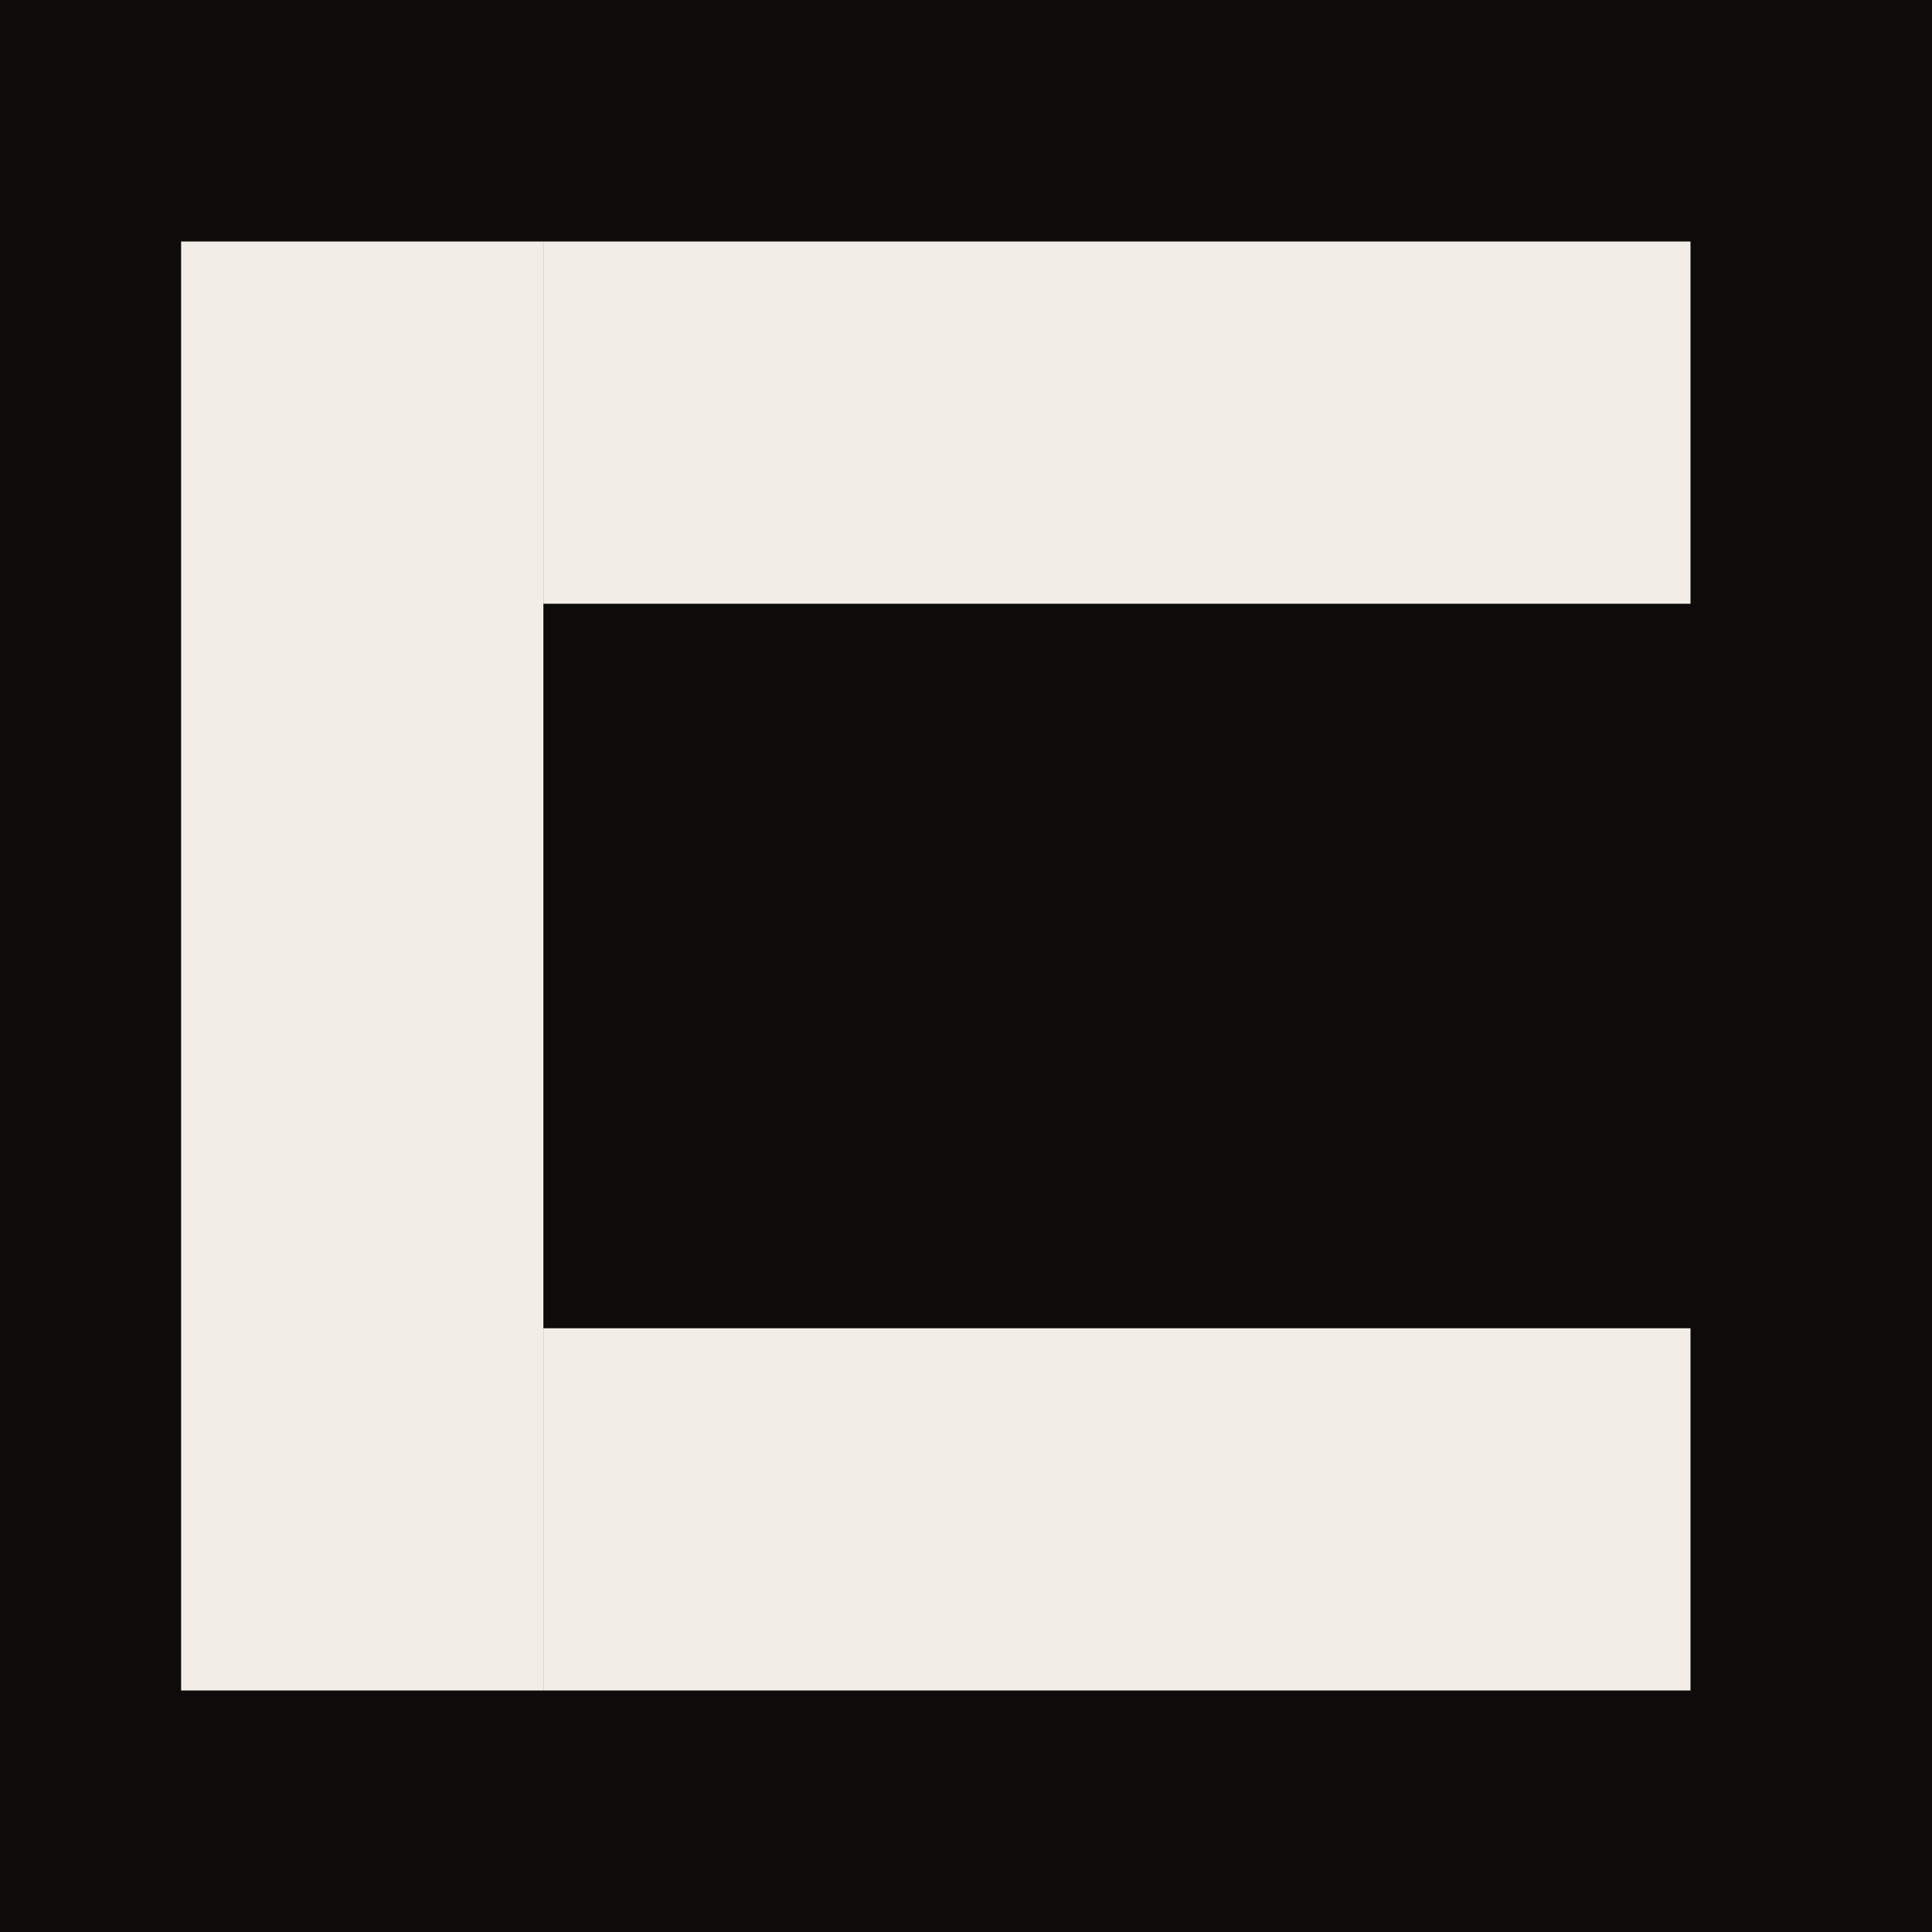
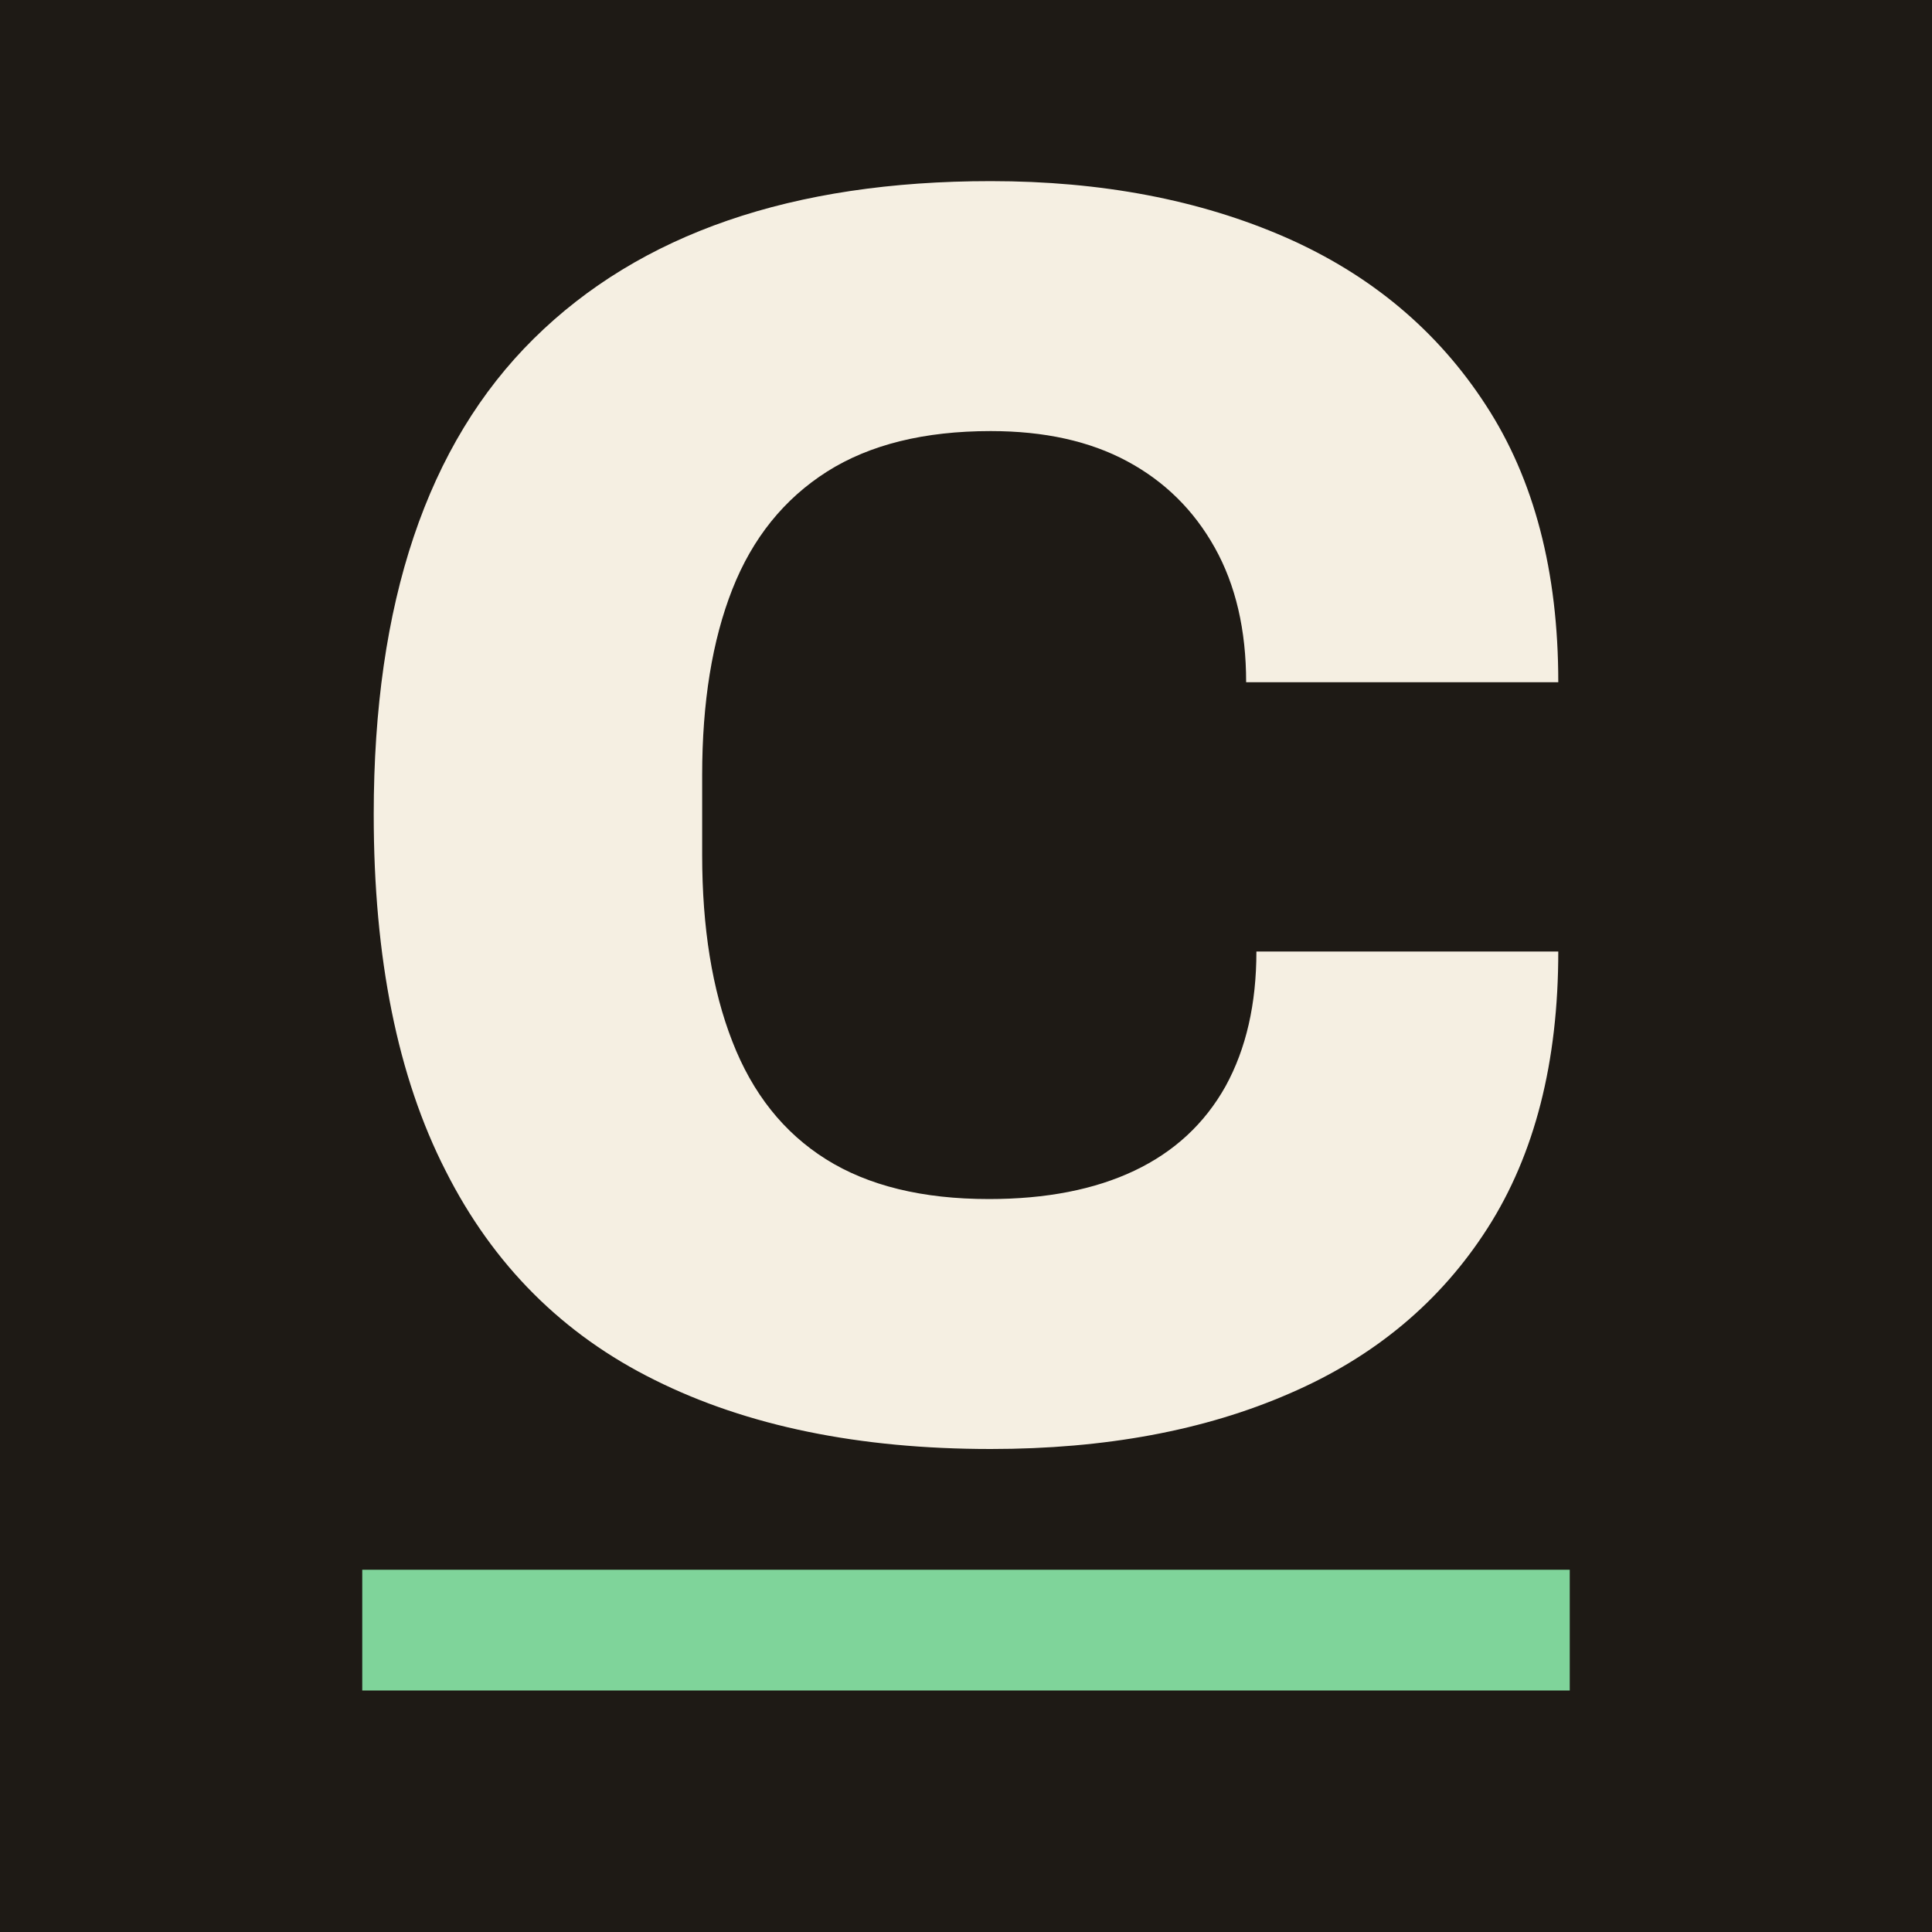
<svg xmlns="http://www.w3.org/2000/svg" viewBox="0 0 32 32">
-   <rect width="32" height="32" fill="#0e0c0a" />
-   <rect x="3" y="4" width="6" height="24" fill="#f2eee7" />
-   <rect x="9" y="4" width="19" height="6" fill="#f2eee7" />
-   <rect x="9" y="22" width="19" height="6" fill="#f2eee7" />
+   <style>
+     .g { fill: #1e1a15 } .c { fill: #f5efe2 } .r { fill: #7fd49a }
+     @media (prefers-color-scheme: dark) {
+       .g { fill: #f5efe2 } .c { fill: #1e1a15 } .r { fill: #1b5e34 }
+     }
+   </style>
+   <rect class="g" width="32" height="32" />
+   <path class="c" d="M16.41 24Q13.14 24 10.85 22.86Q8.56 21.73 7.38 19.39Q6.19 17.06 6.19 13.49Q6.19 8.23 8.84 5.61Q11.48 3 16.41 3Q19.16 3 21.29 3.93Q23.41 4.86 24.61 6.71Q25.81 8.55 25.81 11.3H20.64Q20.64 10 20.12 9.07Q19.6 8.14 18.67 7.64Q17.74 7.14 16.41 7.14Q14.76 7.14 13.7 7.81Q12.63 8.49 12.13 9.76Q11.63 11.03 11.63 12.84V14.16Q11.63 15.97 12.13 17.25Q12.63 18.54 13.68 19.2Q14.73 19.86 16.38 19.86Q17.8 19.86 18.79 19.39Q19.78 18.92 20.3 17.99Q20.81 17.06 20.81 15.76H25.81Q25.81 18.51 24.64 20.34Q23.47 22.17 21.36 23.08Q19.25 24 16.41 24Z" />
+   <rect class="r" x="6" y="26" width="20" height="2" />
</svg>
